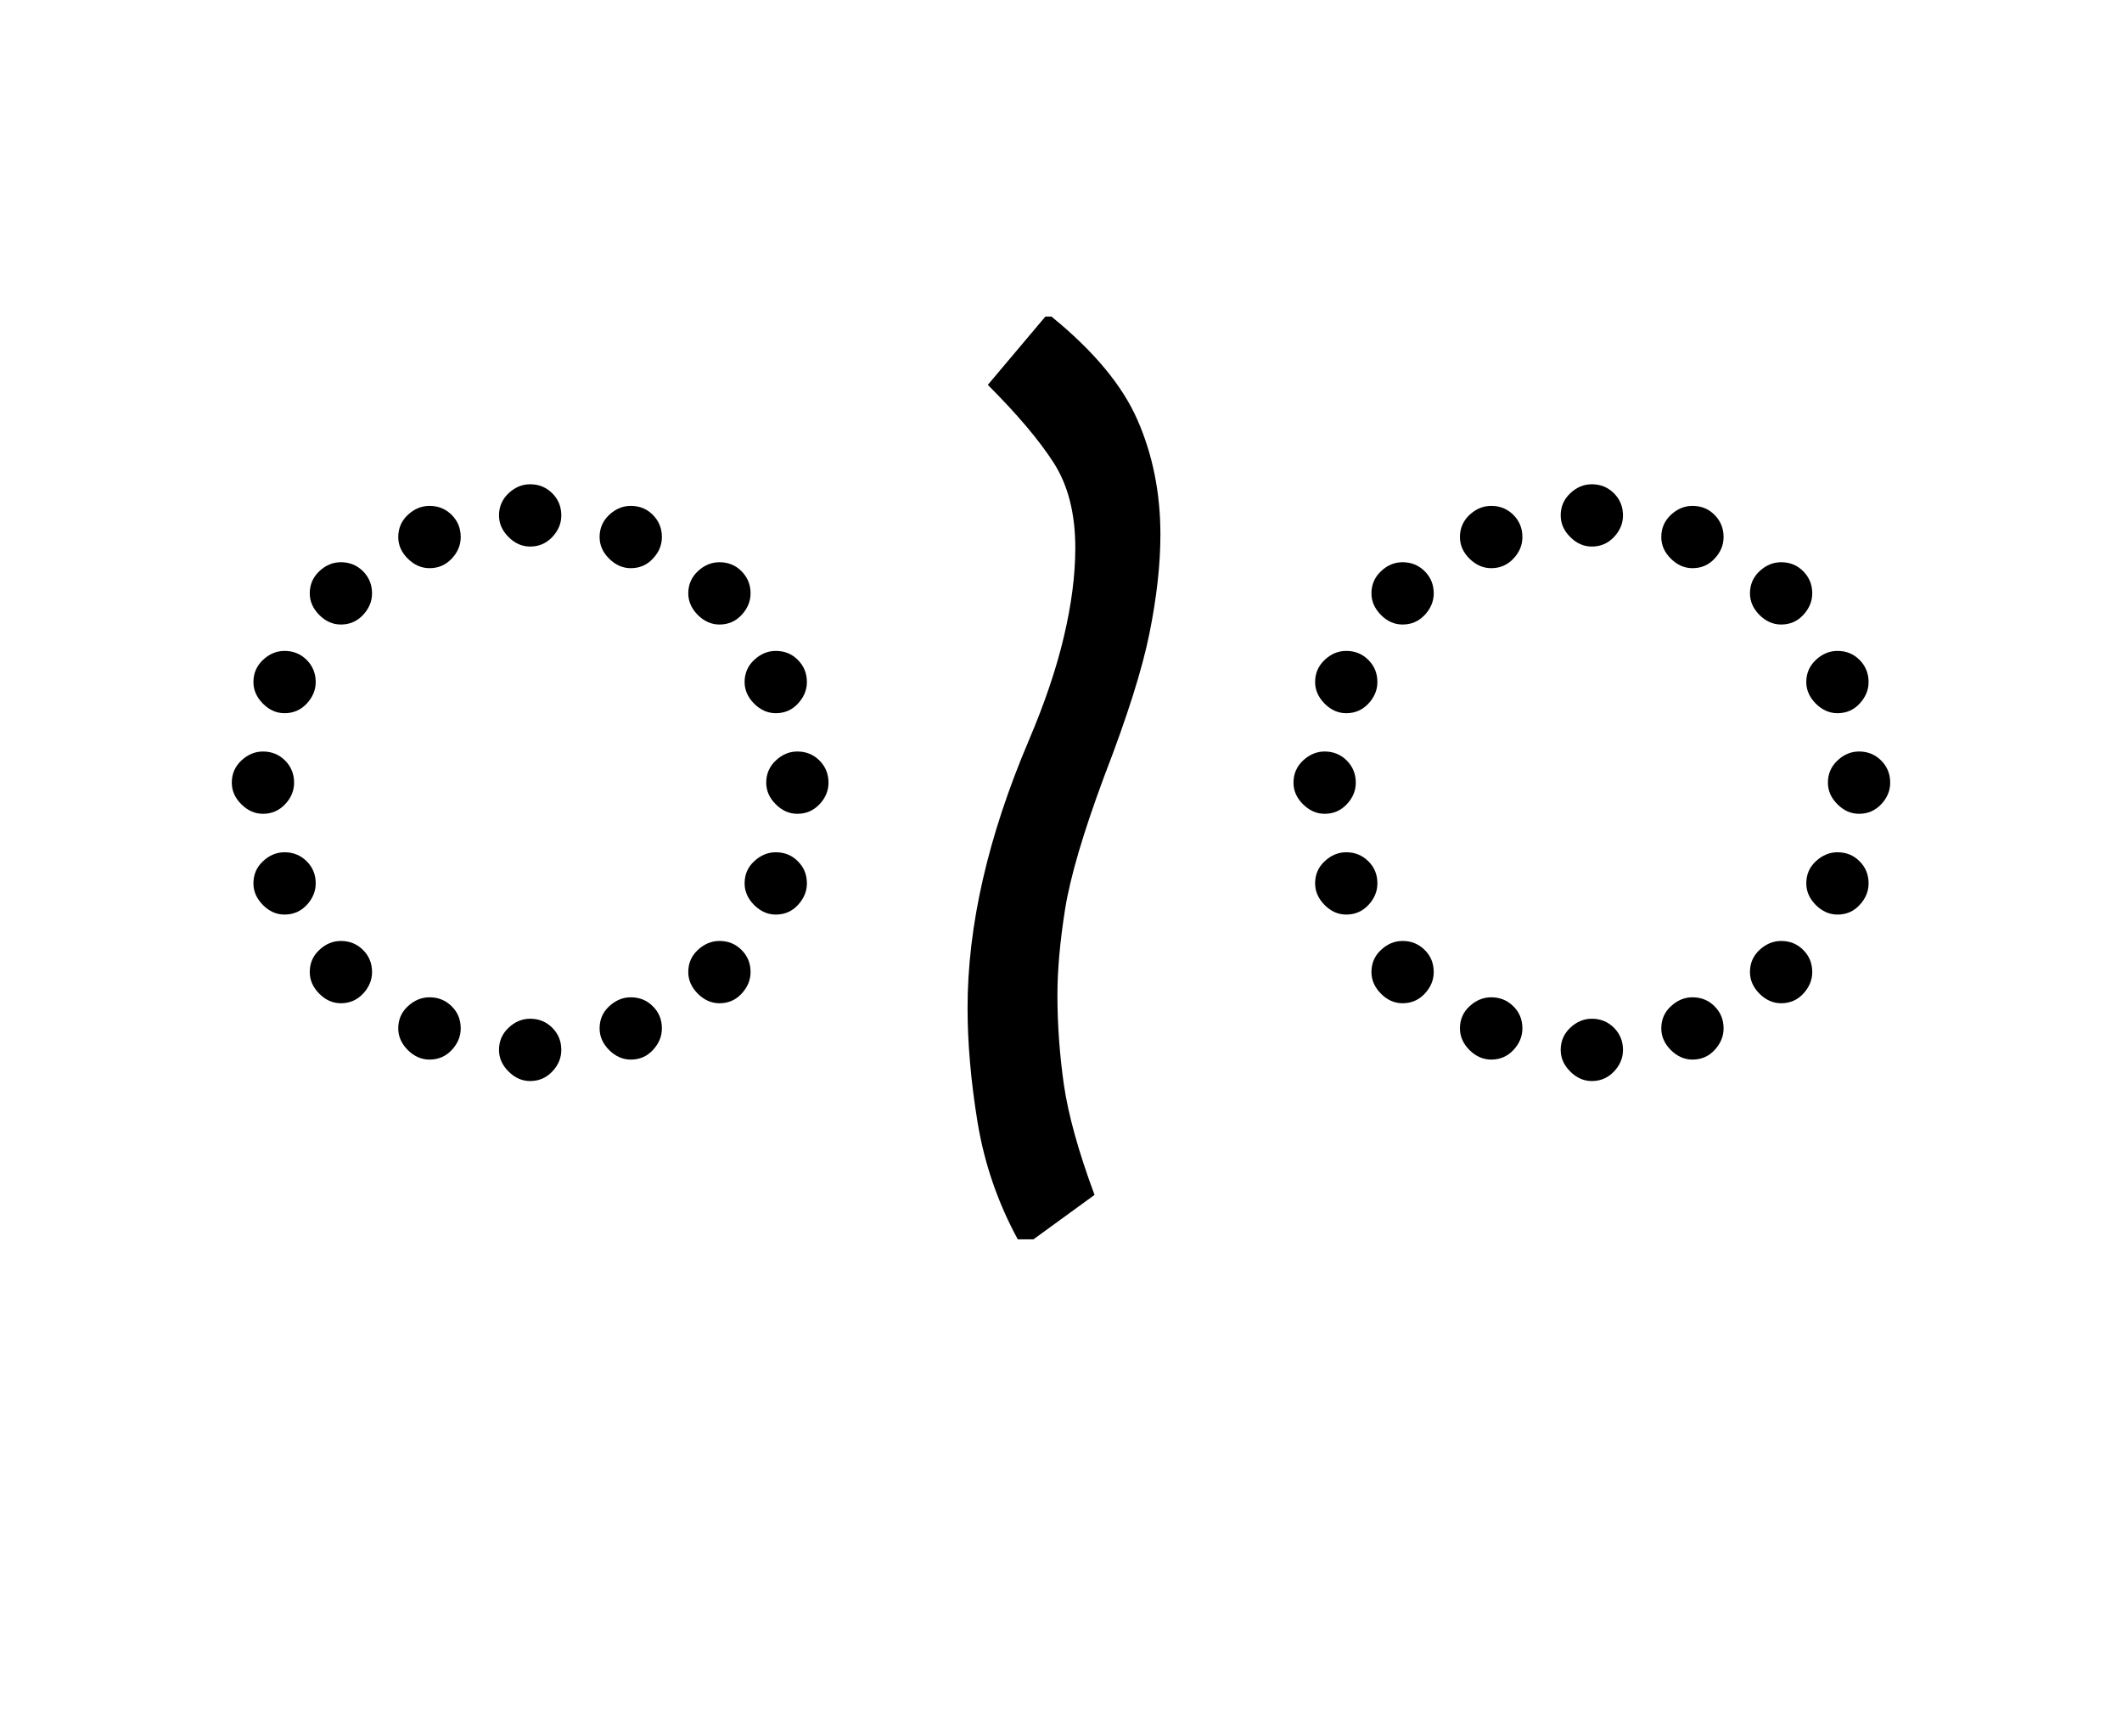
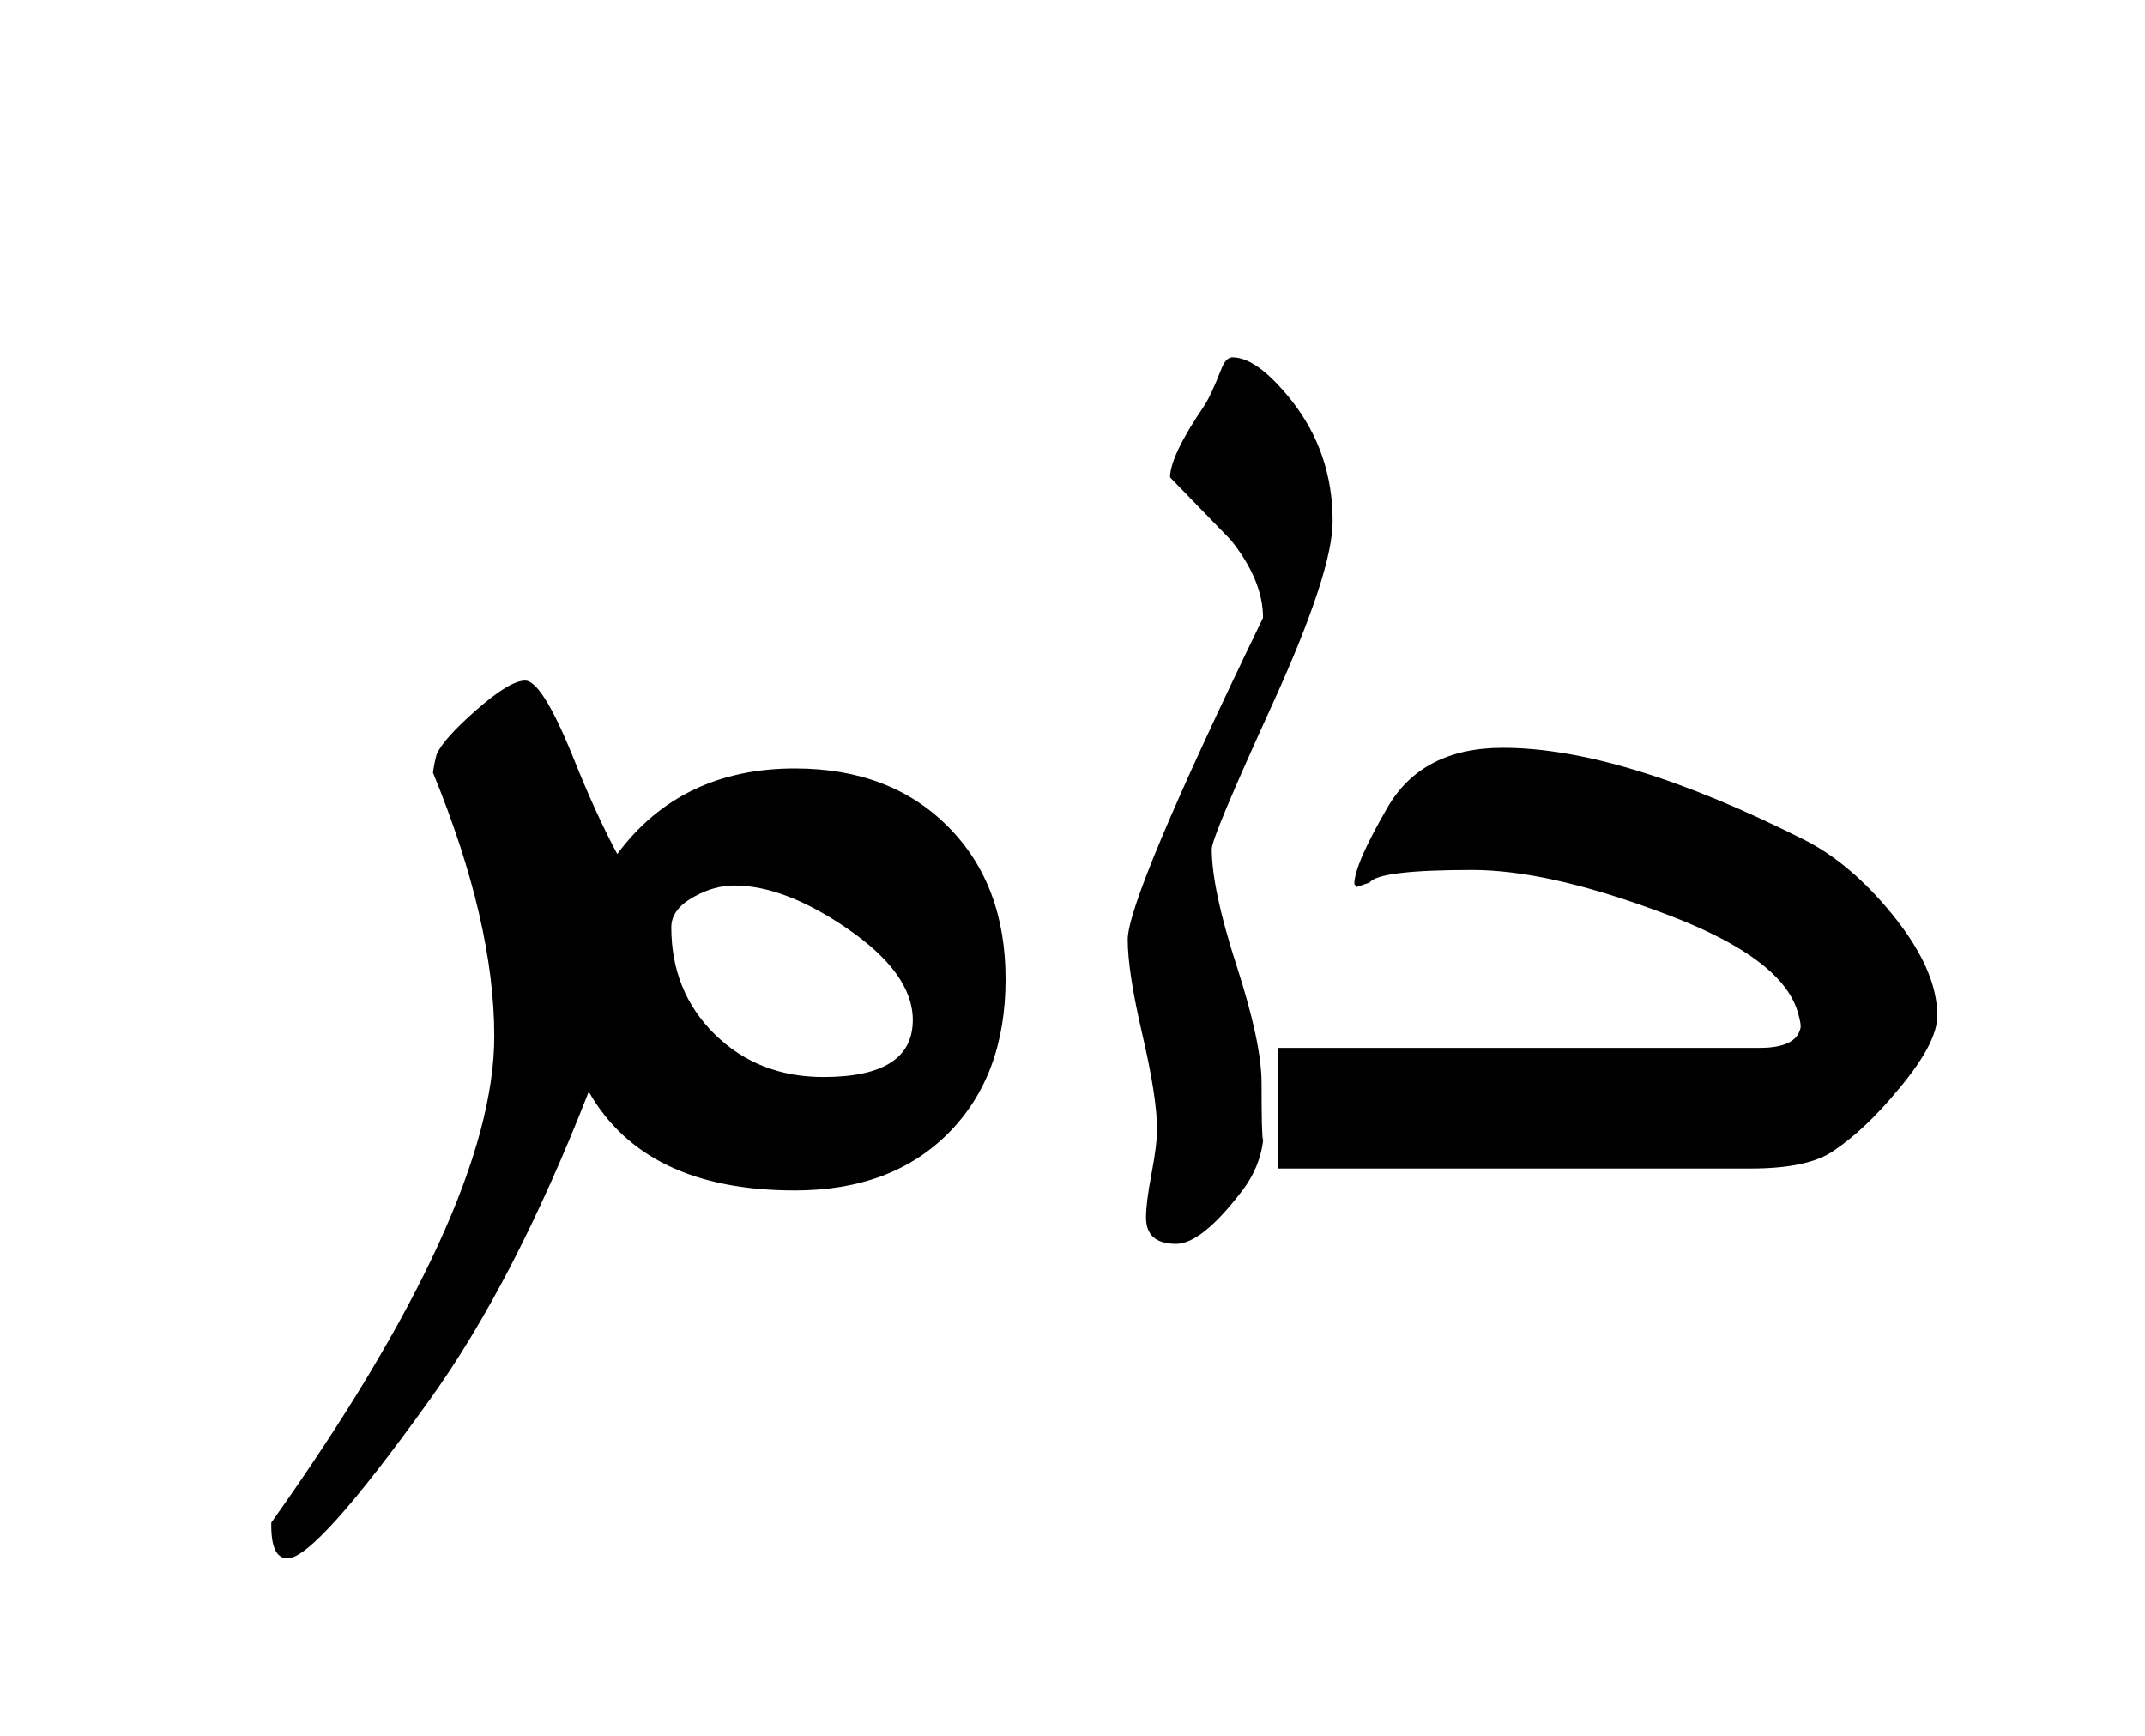
- <svg xmlns="http://www.w3.org/2000/svg" xmlns:xlink="http://www.w3.org/1999/xlink" width="194.812pt" height="159.312pt" viewBox="0 0 194.812 159.312" version="1.1">
+ <svg xmlns="http://www.w3.org/2000/svg" xmlns:xlink="http://www.w3.org/1999/xlink" width="157.516pt" height="127.438pt" viewBox="0 0 157.516 127.438" version="1.1">
  <defs>
    <g>
      <symbol overflow="visible" id="glyph0-0">
-         <path style="stroke:none;" d="M 55.547 -78.547 L 55.547 0 L 10.344 0 L 10.344 -78.547 Z M 49.938 -72.938 L 15.953 -72.938 L 15.953 -5.609 L 49.938 -5.609 Z M 49.938 -72.938 " />
+         <path style="stroke:none;" d="M 6.875 0 L 6.875 -83.797 L 48.125 -83.797 L 48.125 0 Z M 13.75 -6.875 L 41.25 -6.875 L 41.25 -76.922 L 13.75 -76.922 Z M 13.75 -6.875 " />
      </symbol>
      <symbol overflow="visible" id="glyph0-1">
-         <path style="stroke:none;" d="M 32.672 -59.406 C 33.473 -59.406 34.148 -59.129 34.703 -58.578 C 35.254 -58.023 35.531 -57.348 35.531 -56.547 C 35.531 -55.805 35.254 -55.145 34.703 -54.562 C 34.148 -53.977 33.473 -53.688 32.672 -53.688 C 31.93 -53.688 31.27 -53.977 30.688 -54.562 C 30.102 -55.145 29.812 -55.805 29.812 -56.547 C 29.812 -57.348 30.102 -58.023 30.688 -58.578 C 31.27 -59.129 31.93 -59.406 32.672 -59.406 Z M 23.438 -57.422 C 24.238 -57.422 24.914 -57.145 25.469 -56.594 C 26.02 -56.039 26.297 -55.363 26.297 -54.562 C 26.297 -53.82 26.02 -53.16 25.469 -52.578 C 24.914 -51.992 24.238 -51.703 23.438 -51.703 C 22.695 -51.703 22.031 -51.992 21.438 -52.578 C 20.852 -53.16 20.562 -53.82 20.562 -54.562 C 20.562 -55.363 20.852 -56.039 21.438 -56.594 C 22.031 -57.145 22.695 -57.422 23.438 -57.422 Z M 41.906 -57.422 C 42.719 -57.422 43.395 -57.145 43.938 -56.594 C 44.488 -56.039 44.766 -55.363 44.766 -54.562 C 44.766 -53.82 44.488 -53.16 43.938 -52.578 C 43.395 -51.992 42.719 -51.703 41.906 -51.703 C 41.176 -51.703 40.516 -51.992 39.922 -52.578 C 39.336 -53.16 39.047 -53.82 39.047 -54.562 C 39.047 -55.363 39.336 -56.039 39.922 -56.594 C 40.516 -57.145 41.176 -57.422 41.906 -57.422 Z M 12.438 -49.391 C 12.438 -50.191 12.727 -50.867 13.312 -51.422 C 13.895 -51.973 14.555 -52.25 15.297 -52.25 C 16.098 -52.25 16.773 -51.973 17.328 -51.422 C 17.879 -50.867 18.156 -50.191 18.156 -49.391 C 18.156 -48.66 17.879 -48 17.328 -47.406 C 16.773 -46.82 16.098 -46.531 15.297 -46.531 C 14.555 -46.531 13.895 -46.82 13.312 -47.406 C 12.727 -48 12.438 -48.66 12.438 -49.391 Z M 47.188 -49.391 C 47.188 -50.191 47.477 -50.867 48.062 -51.422 C 48.656 -51.973 49.316 -52.25 50.047 -52.25 C 50.859 -52.25 51.535 -51.973 52.078 -51.422 C 52.629 -50.867 52.906 -50.191 52.906 -49.391 C 52.906 -48.66 52.629 -48 52.078 -47.406 C 51.535 -46.82 50.859 -46.531 50.047 -46.531 C 49.316 -46.531 48.656 -46.82 48.062 -47.406 C 47.477 -48 47.188 -48.66 47.188 -49.391 Z M 7.266 -41.25 C 7.266 -42.051 7.555 -42.727 8.141 -43.281 C 8.723 -43.832 9.383 -44.109 10.125 -44.109 C 10.926 -44.109 11.602 -43.832 12.156 -43.281 C 12.707 -42.727 12.984 -42.051 12.984 -41.25 C 12.984 -40.52 12.707 -39.859 12.156 -39.266 C 11.602 -38.68 10.926 -38.391 10.125 -38.391 C 9.383 -38.391 8.723 -38.68 8.141 -39.266 C 7.555 -39.859 7.266 -40.52 7.266 -41.25 Z M 52.359 -41.25 C 52.359 -42.051 52.648 -42.727 53.234 -43.281 C 53.828 -43.832 54.488 -44.109 55.219 -44.109 C 56.031 -44.109 56.707 -43.832 57.25 -43.281 C 57.801 -42.727 58.078 -42.051 58.078 -41.25 C 58.078 -40.52 57.801 -39.859 57.25 -39.266 C 56.707 -38.68 56.031 -38.391 55.219 -38.391 C 54.488 -38.391 53.828 -38.68 53.234 -39.266 C 52.648 -39.859 52.359 -40.52 52.359 -41.25 Z M 5.281 -32.016 C 5.281 -32.816 5.57 -33.492 6.156 -34.047 C 6.75 -34.598 7.41 -34.875 8.141 -34.875 C 8.941 -34.875 9.617 -34.598 10.172 -34.047 C 10.723 -33.492 11 -32.816 11 -32.016 C 11 -31.273 10.723 -30.613 10.172 -30.031 C 9.617 -29.445 8.941 -29.156 8.141 -29.156 C 7.41 -29.156 6.75 -29.445 6.156 -30.031 C 5.57 -30.613 5.281 -31.273 5.281 -32.016 Z M 54.344 -32.016 C 54.344 -32.816 54.633 -33.492 55.219 -34.047 C 55.801 -34.598 56.461 -34.875 57.203 -34.875 C 58.004 -34.875 58.68 -34.598 59.234 -34.047 C 59.785 -33.492 60.062 -32.816 60.062 -32.016 C 60.062 -31.273 59.785 -30.613 59.234 -30.031 C 58.68 -29.445 58.004 -29.156 57.203 -29.156 C 56.461 -29.156 55.801 -29.445 55.219 -30.031 C 54.633 -30.613 54.344 -31.273 54.344 -32.016 Z M 7.266 -22.766 C 7.266 -23.578 7.555 -24.254 8.141 -24.797 C 8.723 -25.348 9.383 -25.625 10.125 -25.625 C 10.926 -25.625 11.602 -25.348 12.156 -24.797 C 12.707 -24.254 12.984 -23.578 12.984 -22.766 C 12.984 -22.035 12.707 -21.375 12.156 -20.781 C 11.602 -20.195 10.926 -19.906 10.125 -19.906 C 9.383 -19.906 8.723 -20.195 8.141 -20.781 C 7.555 -21.375 7.266 -22.035 7.266 -22.766 Z M 52.359 -22.766 C 52.359 -23.578 52.648 -24.254 53.234 -24.797 C 53.828 -25.348 54.488 -25.625 55.219 -25.625 C 56.031 -25.625 56.707 -25.348 57.25 -24.797 C 57.801 -24.254 58.078 -23.578 58.078 -22.766 C 58.078 -22.035 57.801 -21.375 57.25 -20.781 C 56.707 -20.195 56.031 -19.906 55.219 -19.906 C 54.488 -19.906 53.828 -20.195 53.234 -20.781 C 52.648 -21.375 52.359 -22.035 52.359 -22.766 Z M 12.438 -14.625 C 12.438 -15.438 12.727 -16.113 13.312 -16.656 C 13.895 -17.207 14.555 -17.484 15.297 -17.484 C 16.098 -17.484 16.773 -17.207 17.328 -16.656 C 17.879 -16.113 18.156 -15.438 18.156 -14.625 C 18.156 -13.895 17.879 -13.234 17.328 -12.641 C 16.773 -12.055 16.098 -11.766 15.297 -11.766 C 14.555 -11.766 13.895 -12.055 13.312 -12.641 C 12.727 -13.234 12.438 -13.895 12.438 -14.625 Z M 47.188 -14.625 C 47.188 -15.438 47.477 -16.113 48.062 -16.656 C 48.656 -17.207 49.316 -17.484 50.047 -17.484 C 50.859 -17.484 51.535 -17.207 52.078 -16.656 C 52.629 -16.113 52.906 -15.438 52.906 -14.625 C 52.906 -13.895 52.629 -13.234 52.078 -12.641 C 51.535 -12.055 50.859 -11.766 50.047 -11.766 C 49.316 -11.766 48.656 -12.055 48.062 -12.641 C 47.477 -13.234 47.188 -13.895 47.188 -14.625 Z M 23.438 -12.312 C 24.238 -12.312 24.914 -12.035 25.469 -11.484 C 26.02 -10.941 26.297 -10.266 26.297 -9.453 C 26.297 -8.723 26.02 -8.062 25.469 -7.469 C 24.914 -6.883 24.238 -6.594 23.438 -6.594 C 22.695 -6.594 22.031 -6.883 21.438 -7.469 C 20.852 -8.062 20.562 -8.723 20.562 -9.453 C 20.562 -10.266 20.852 -10.941 21.438 -11.484 C 22.031 -12.035 22.695 -12.312 23.438 -12.312 Z M 41.906 -12.312 C 42.719 -12.312 43.395 -12.035 43.938 -11.484 C 44.488 -10.941 44.766 -10.266 44.766 -9.453 C 44.766 -8.723 44.488 -8.062 43.938 -7.469 C 43.395 -6.883 42.719 -6.594 41.906 -6.594 C 41.176 -6.594 40.516 -6.883 39.922 -7.469 C 39.336 -8.062 39.047 -8.723 39.047 -9.453 C 39.047 -10.266 39.336 -10.941 39.922 -11.484 C 40.516 -12.035 41.176 -12.312 41.906 -12.312 Z M 32.672 -10.344 C 33.473 -10.344 34.148 -10.066 34.703 -9.516 C 35.254 -8.961 35.531 -8.285 35.531 -7.484 C 35.531 -6.742 35.254 -6.082 34.703 -5.5 C 34.148 -4.914 33.473 -4.625 32.672 -4.625 C 31.93 -4.625 31.27 -4.914 30.688 -5.5 C 30.102 -6.082 29.812 -6.742 29.812 -7.484 C 29.812 -8.285 30.102 -8.961 30.688 -9.516 C 31.27 -10.066 31.93 -10.344 32.672 -10.344 Z M 32.672 -10.344 " />
+         <path style="stroke:none;" d="M 57.844 -13.906 C 57.844 -9.188 56.445 -5.422 53.656 -2.609 C 50.863 0.203 47.102 1.609 42.375 1.609 C 35.039 1.609 29.992 -0.805 27.234 -5.641 C 23.578 3.703 19.672 11.258 15.516 17.031 C 9.973 24.758 6.504 28.625 5.109 28.625 C 4.285 28.625 3.891 27.75 3.922 26 C 14.836 10.633 20.297 -1.27 20.297 -9.719 C 20.297 -15.301 18.797 -21.75 15.797 -29.062 C 15.828 -29.383 15.914 -29.832 16.062 -30.406 C 16.383 -31.156 17.359 -32.242 18.984 -33.672 C 20.617 -35.109 21.812 -35.828 22.562 -35.828 C 23.383 -35.828 24.547 -33.984 26.047 -30.297 C 27.191 -27.43 28.285 -25.031 29.328 -23.094 C 32.441 -27.281 36.789 -29.375 42.375 -29.375 C 47.031 -29.375 50.77 -27.957 53.594 -25.125 C 56.426 -22.301 57.844 -18.562 57.844 -13.906 Z M 51.031 -10.906 C 51.031 -13.195 49.398 -15.453 46.141 -17.672 C 43.098 -19.742 40.359 -20.781 37.922 -20.781 C 36.953 -20.781 35.984 -20.516 35.016 -19.984 C 33.867 -19.367 33.297 -18.613 33.297 -17.719 C 33.297 -14.57 34.359 -11.953 36.484 -9.859 C 38.617 -7.766 41.281 -6.719 44.469 -6.719 C 48.844 -6.719 51.031 -8.113 51.031 -10.906 Z M 51.031 -10.906 " />
      </symbol>
      <symbol overflow="visible" id="glyph0-2">
-         <path style="stroke:none;" d="M 15.188 -74.797 C 19.07 -71.641 21.707 -68.469 23.094 -65.281 C 24.488 -62.094 25.188 -58.594 25.188 -54.781 C 25.188 -52.062 24.852 -49.051 24.188 -45.75 C 23.531 -42.457 22.141 -38.062 20.016 -32.562 C 18.109 -27.426 16.914 -23.375 16.438 -20.406 C 15.969 -17.438 15.734 -14.816 15.734 -12.547 C 15.734 -9.828 15.93 -7.07 16.328 -4.281 C 16.734 -1.5 17.672 1.867 19.141 5.828 L 13.531 9.906 L 12.094 9.906 C 10.258 6.531 9.031 2.957 8.406 -0.812 C 7.789 -4.594 7.484 -8.098 7.484 -11.328 C 7.484 -18.879 9.352 -27.055 13.094 -35.859 C 14.562 -39.305 15.641 -42.492 16.328 -45.422 C 17.023 -48.359 17.375 -51.07 17.375 -53.562 C 17.375 -56.719 16.711 -59.32 15.391 -61.375 C 14.078 -63.426 12.062 -65.812 9.344 -68.531 L 14.625 -74.797 Z M 15.188 -74.797 " />
+         <path style="stroke:none;" d="M 24.016 -47.531 C 24.016 -45.031 22.535 -40.535 19.578 -34.047 C 16.617 -27.566 15.141 -24.039 15.141 -23.469 C 15.141 -21.5 15.75 -18.633 16.969 -14.875 C 18.188 -11.113 18.797 -8.25 18.797 -6.281 C 18.797 -3.664 18.832 -2.254 18.906 -2.047 L 18.953 -2.469 C 18.848 -0.969 18.312 0.41 17.344 1.672 C 15.375 4.242 13.766 5.531 12.516 5.531 C 11.047 5.531 10.312 4.883 10.312 3.594 C 10.312 2.883 10.445 1.812 10.719 0.375 C 10.988 -1.051 11.125 -2.125 11.125 -2.844 C 11.125 -4.414 10.766 -6.742 10.047 -9.828 C 9.328 -12.91 8.969 -15.238 8.969 -16.812 C 8.969 -18.883 12.281 -26.758 18.906 -40.438 C 18.906 -42.27 18.117 -44.172 16.547 -46.141 L 12.078 -50.75 C 12.078 -51.789 12.906 -53.531 14.562 -55.969 C 14.883 -56.438 15.312 -57.348 15.844 -58.703 C 16.062 -59.273 16.332 -59.562 16.656 -59.562 C 17.875 -59.562 19.32 -58.504 21 -56.391 C 23.008 -53.848 24.016 -50.895 24.016 -47.531 Z M 24.016 -47.531 " />
+       </symbol>
+       <symbol overflow="visible" id="glyph0-3">
+         <path style="stroke:none;" d="M 43.453 -11.219 C 43.453 -9.863 42.484 -8.039 40.547 -5.75 C 38.941 -3.812 37.367 -2.328 35.828 -1.297 C 34.578 -0.43 32.551 0 29.75 0 L -4.938 0 L -4.938 -8.859 L 30.406 -8.859 C 32.195 -8.859 33.195 -9.344 33.406 -10.312 C 33.445 -10.488 33.395 -10.828 33.25 -11.328 C 32.531 -14.16 29.039 -16.703 22.781 -18.953 C 17.406 -20.93 12.91 -21.922 9.297 -21.922 C 4.711 -21.922 2.203 -21.613 1.766 -21 L 0.812 -20.672 L 0.641 -20.891 C 0.641 -21.828 1.445 -23.691 3.062 -26.484 C 4.75 -29.422 7.578 -30.891 11.547 -30.891 C 17.379 -30.891 24.773 -28.629 33.734 -24.109 C 35.984 -22.961 38.113 -21.156 40.125 -18.688 C 42.344 -15.969 43.453 -13.477 43.453 -11.219 Z M 43.453 -11.219 " />
      </symbol>
    </g>
  </defs>
  <g id="surface1">
    <g style="fill:rgb(0%,0%,0%);fill-opacity:1;">
-       <use xlink:href="#glyph0-1" x="16" y="103.859" />
-       <use xlink:href="#glyph0-2" x="81.344" y="103.859" />
-       <use xlink:href="#glyph0-1" x="113.469" y="103.859" />
+       <use xlink:href="#glyph0-1" x="16" y="85.797" />
+       <use xlink:href="#glyph0-2" x="73.844" y="85.797" />
+       <use xlink:href="#glyph0-3" x="98.812" y="85.797" />
    </g>
  </g>
</svg>
